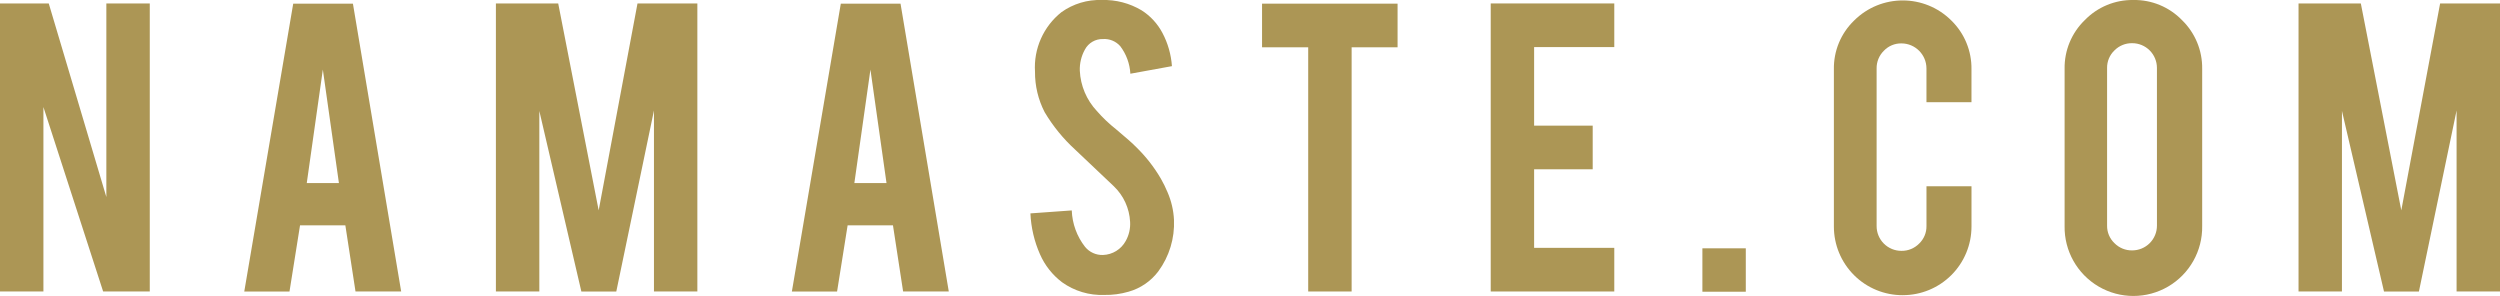
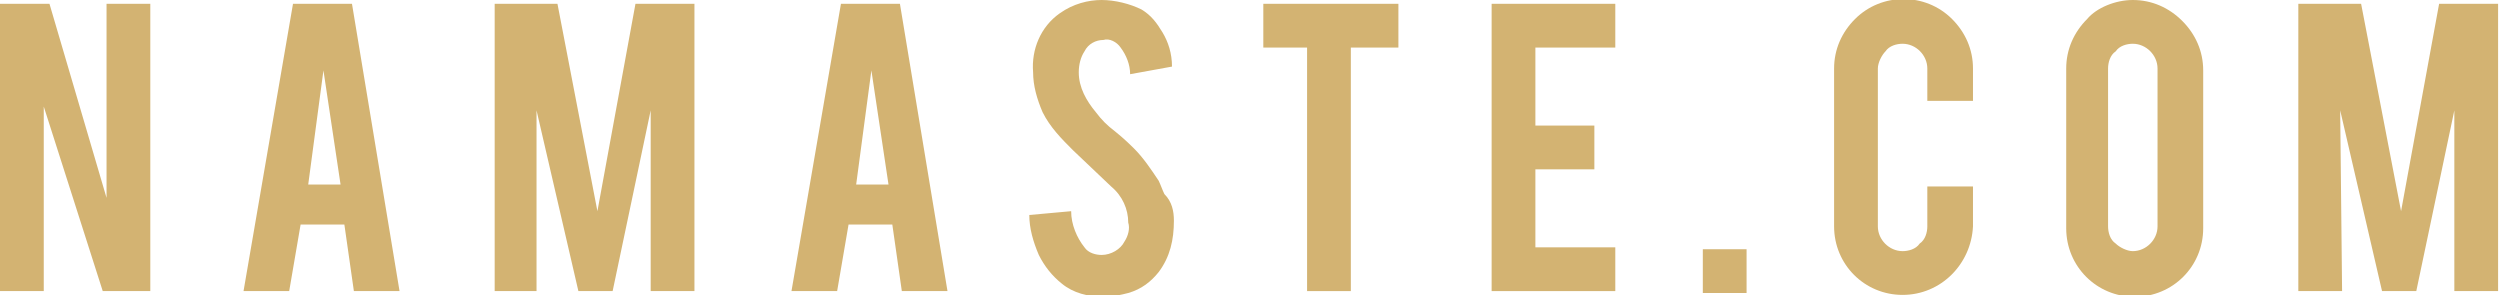
- <svg xmlns="http://www.w3.org/2000/svg" id="Layer_1" data-name="Layer 1" width="131.403" height="15.515" viewBox="0 0 131.403 15.515">
-   <defs>
-     <style>.cls-1{fill:#ac9655;}</style>
-   </defs>
-   <path class="cls-1" d="M2.562.181,5.59,10.356V.181H7.872V15.321H5.421L2.282,5.626v9.695H0V.181Z" />
-   <path class="cls-1" d="M15.77,11.844l-.554,3.478H12.839L15.412.192H18.55l2.536,15.129H18.686l-.534-3.478Zm1.199-8.186-.845,5.964H17.814Z" />
-   <path class="cls-1" d="M28.348,15.321H26.065V.181H29.34l2.127,10.876L33.508.181h3.146V15.321H34.373V5.807l-1.98,9.515H30.557l-2.209-9.49Z" />
-   <path class="cls-1" d="M44.552,11.844l-.554,3.478H41.622L44.194.192h3.139l2.536,15.129H47.469l-.534-3.478ZM45.751,3.658l-.845,5.964h1.69Z" />
-   <path class="cls-1" d="M61.706,11.555a4.256,4.256,0,0,1-.821,2.704,2.955,2.955,0,0,1-1.569,1.074,4.259,4.259,0,0,1-1.268.169,3.584,3.584,0,0,1-2.221-.664,3.704,3.704,0,0,1-1.166-1.478,5.97,5.97,0,0,1-.501-2.144L56.333,11.06a3.304,3.304,0,0,0,.7,1.917,1.166,1.166,0,0,0,.942.425,1.415,1.415,0,0,0,1.195-.737,1.83,1.83,0,0,0,.23-1.003,2.784,2.784,0,0,0-.857-1.873L56.514,7.867a8.667,8.667,0,0,1-1.606-1.971,4.556,4.556,0,0,1-.507-2.127A3.701,3.701,0,0,1,55.79.64,3.453,3.453,0,0,1,57.915,0a3.862,3.862,0,0,1,2.089.543,3.14,3.14,0,0,1,1.093,1.184,4.374,4.374,0,0,1,.501,1.75l-2.185.398a2.635,2.635,0,0,0-.531-1.448,1.115,1.115,0,0,0-.906-.375,1.043,1.043,0,0,0-.954.556,2.14,2.14,0,0,0-.266,1.111,3.33,3.33,0,0,0,.893,2.112,7.552,7.552,0,0,0,1.015.966q.797.665,1.05.93a7.746,7.746,0,0,1,1.304,1.666,6.324,6.324,0,0,1,.35.713A4.146,4.146,0,0,1,61.706,11.555Z" />
-   <path class="cls-1" d="M68.761,2.486H66.335V.192h7.123V2.486h-2.415v12.835H68.761Z" />
-   <path class="cls-1" d="M78.354,15.321V.181h6.495V2.475H80.635V6.604h3.079V8.898H80.635v4.129h4.214v2.294Z" />
-   <path class="cls-1" d="M89.48,13.052h2.281V15.333H89.48Z" />
-   <path class="cls-1" d="M100.013,15.515a3.606,3.606,0,0,1-3.622-3.61V3.646A3.48,3.48,0,0,1,97.454,1.08a3.621,3.621,0,0,1,5.119.006,3.51,3.51,0,0,1,1.05,2.56V5.372h-2.366V3.598a1.319,1.319,0,0,0-1.315-1.317,1.246,1.246,0,0,0-.924.387,1.277,1.277,0,0,0-.381.93V11.88a1.3,1.3,0,0,0,1.305,1.305,1.279,1.279,0,0,0,.93-.381,1.249,1.249,0,0,0,.386-.924V9.791h2.366v2.113a3.607,3.607,0,0,1-3.609,3.61Z" />
-   <path class="cls-1" d="M112.127,0a3.482,3.482,0,0,1,2.566,1.062,3.498,3.498,0,0,1,1.056,2.56V11.88a3.616,3.616,0,1,1-7.231,0V3.622a3.482,3.482,0,0,1,1.062-2.566A3.484,3.484,0,0,1,112.127,0Zm1.244,3.573A1.299,1.299,0,0,0,112.068,2.27a1.278,1.278,0,0,0-.93.38,1.248,1.248,0,0,0-.387.924v8.283a1.244,1.244,0,0,0,.387.923,1.275,1.275,0,0,0,.93.381,1.3,1.3,0,0,0,1.304-1.304Z" />
-   <path class="cls-1" d="M123.095,15.321H120.814V.181h3.274l2.127,10.876L128.256.181h3.147V15.321h-2.282V5.807l-1.98,9.515h-1.835l-2.21-9.49Z" />
+ <svg xmlns="http://www.w3.org/2000/svg" version="1.1" id="Layer_1" x="0px" y="0px" viewBox="0 0 131.4 15.5" style="enable-background:new 0 0 131.4 15.5;" xml:space="preserve">
+   <style type="text/css">
+ 	.st0{fill:#D3B372;}
+ </style>
+   <path class="st0" d="M2.6,0.2l3,10.2V0.2h2.3v15.1H5.4L2.3,5.6v9.7H0V0.2H2.6z" />
+   <path class="st0" d="M15.8,11.8l-0.6,3.5h-2.4l2.6-15.1h3.1l2.5,15.1h-2.4l-0.5-3.5H15.8z M17,3.7l-0.8,6h1.7L17,3.7z" />
+   <path class="st0" d="M28.3,15.3h-2.3V0.2h3.3l2.1,10.9l2-10.9h3.1v15.1h-2.3V5.8l-2,9.5h-1.8l-2.2-9.5V15.3z" />
+   <path class="st0" d="M44.6,11.8L44,15.3h-2.4l2.6-15.1h3.1l2.5,15.1h-2.4l-0.5-3.5H44.6z M45.8,3.7l-0.8,6h1.7L45.8,3.7z" />
+   <path class="st0" d="M61.7,11.6c0,1-0.2,1.9-0.8,2.7c-0.4,0.5-0.9,0.9-1.6,1.1c-0.4,0.1-0.8,0.2-1.3,0.2c-0.8,0-1.6-0.2-2.2-0.7  c-0.5-0.4-0.9-0.9-1.2-1.5c-0.3-0.7-0.5-1.4-0.5-2.1l2.2-0.2c0,0.7,0.3,1.4,0.7,1.9c0.2,0.3,0.6,0.4,0.9,0.4c0.5,0,1-0.3,1.2-0.7  c0.2-0.3,0.3-0.7,0.2-1c0-0.7-0.3-1.4-0.9-1.9l-2-1.9c-0.6-0.6-1.2-1.2-1.6-2c-0.3-0.7-0.5-1.4-0.5-2.1c-0.1-1.2,0.4-2.4,1.4-3.1  C56.4,0.2,57.2,0,57.9,0c0.7,0,1.5,0.2,2.1,0.5c0.5,0.3,0.8,0.7,1.1,1.2c0.3,0.5,0.5,1.1,0.5,1.8l-2.2,0.4c0-0.5-0.2-1-0.5-1.4  C58.7,2.2,58.3,2,58,2.1c-0.4,0-0.8,0.2-1,0.6c-0.2,0.3-0.3,0.7-0.3,1.1c0,0.8,0.4,1.5,0.9,2.1c0.3,0.4,0.6,0.7,1,1  c0.5,0.4,0.9,0.8,1,0.9c0.5,0.5,0.9,1.1,1.3,1.7c0.1,0.2,0.2,0.5,0.3,0.7C61.6,10.6,61.7,11.1,61.7,11.6z" />
+   <path class="st0" d="M68.8,2.5h-2.4V0.2h7.1v2.3H71v12.8h-2.3V2.5z" />
+   <path class="st0" d="M78.4,15.3V0.2h6.5v2.3h-4.2v4.1h3.1v2.3h-3.1V13h4.2v2.3H78.4z" />
+   <path class="st0" d="M89.5,13.1h2.3v2.3h-2.3V13.1z" />
+   <path class="st0" d="M100,15.5c-2,0-3.6-1.6-3.6-3.6c0,0,0,0,0,0V3.6c0-1,0.4-1.9,1.1-2.6c1.4-1.4,3.7-1.4,5.1,0  c0.7,0.7,1.1,1.6,1.1,2.6v1.7h-2.4V3.6c0-0.7-0.6-1.3-1.3-1.3c-0.3,0-0.7,0.1-0.9,0.4c-0.2,0.2-0.4,0.6-0.4,0.9v8.3  c0,0.7,0.6,1.3,1.3,1.3c0,0,0,0,0,0c0.3,0,0.7-0.1,0.9-0.4c0.3-0.2,0.4-0.6,0.4-0.9V9.8h2.4v2.1C103.6,13.9,102,15.5,100,15.5  C100,15.5,100,15.5,100,15.5L100,15.5z" />
+   <path class="st0" d="M112.1,0c1,0,1.9,0.4,2.6,1.1c0.7,0.7,1.1,1.6,1.1,2.6v8.3c0,2-1.6,3.6-3.6,3.6c-2,0-3.6-1.6-3.6-3.6  c0,0,0,0,0,0V3.6c0-1,0.4-1.9,1.1-2.6C110.2,0.4,111.2,0,112.1,0z M113.4,3.6c0-0.7-0.6-1.3-1.3-1.3c0,0,0,0,0,0  c-0.3,0-0.7,0.1-0.9,0.4c-0.3,0.2-0.4,0.6-0.4,0.9v8.3c0,0.3,0.1,0.7,0.4,0.9c0.2,0.2,0.6,0.4,0.9,0.4c0.7,0,1.3-0.6,1.3-1.3  c0,0,0,0,0,0V3.6z" />
+   <path class="st0" d="M123.1,15.3h-2.3V0.2h3.3l2.1,10.9l2-10.9h3.1v15.1h-2.3V5.8l-2,9.5h-1.8l-2.2-9.5L123.1,15.3z" />
</svg>
